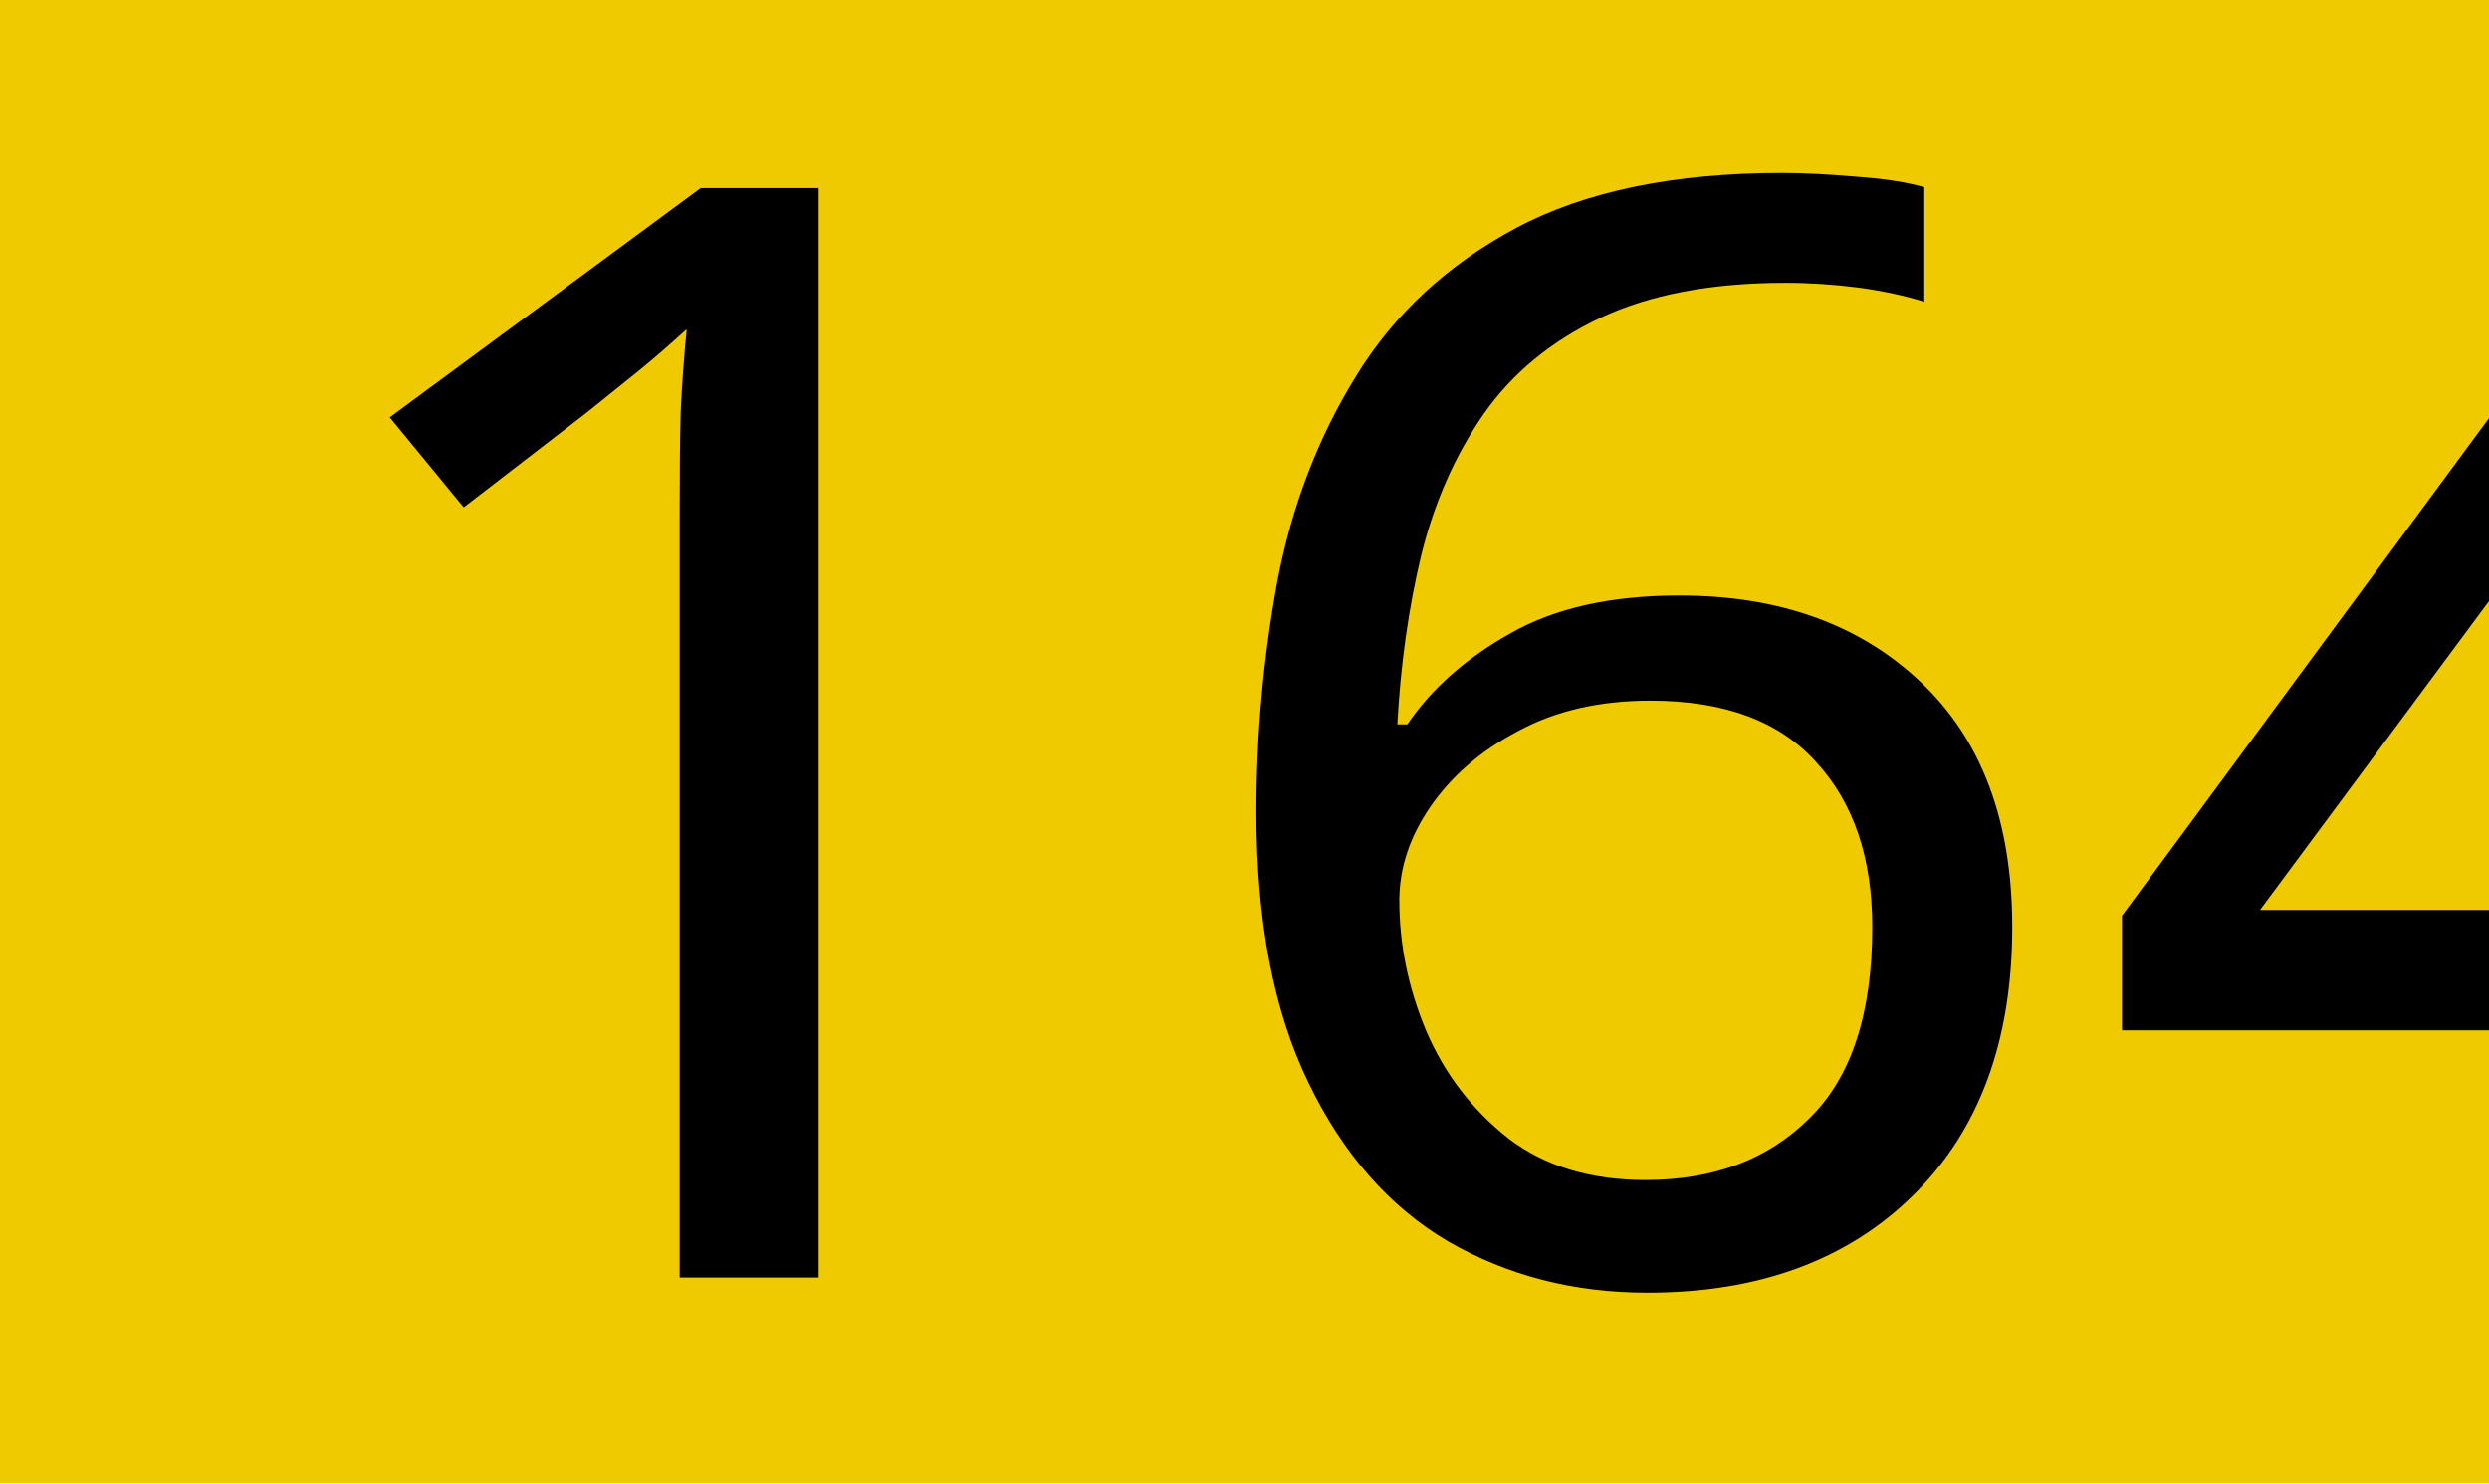
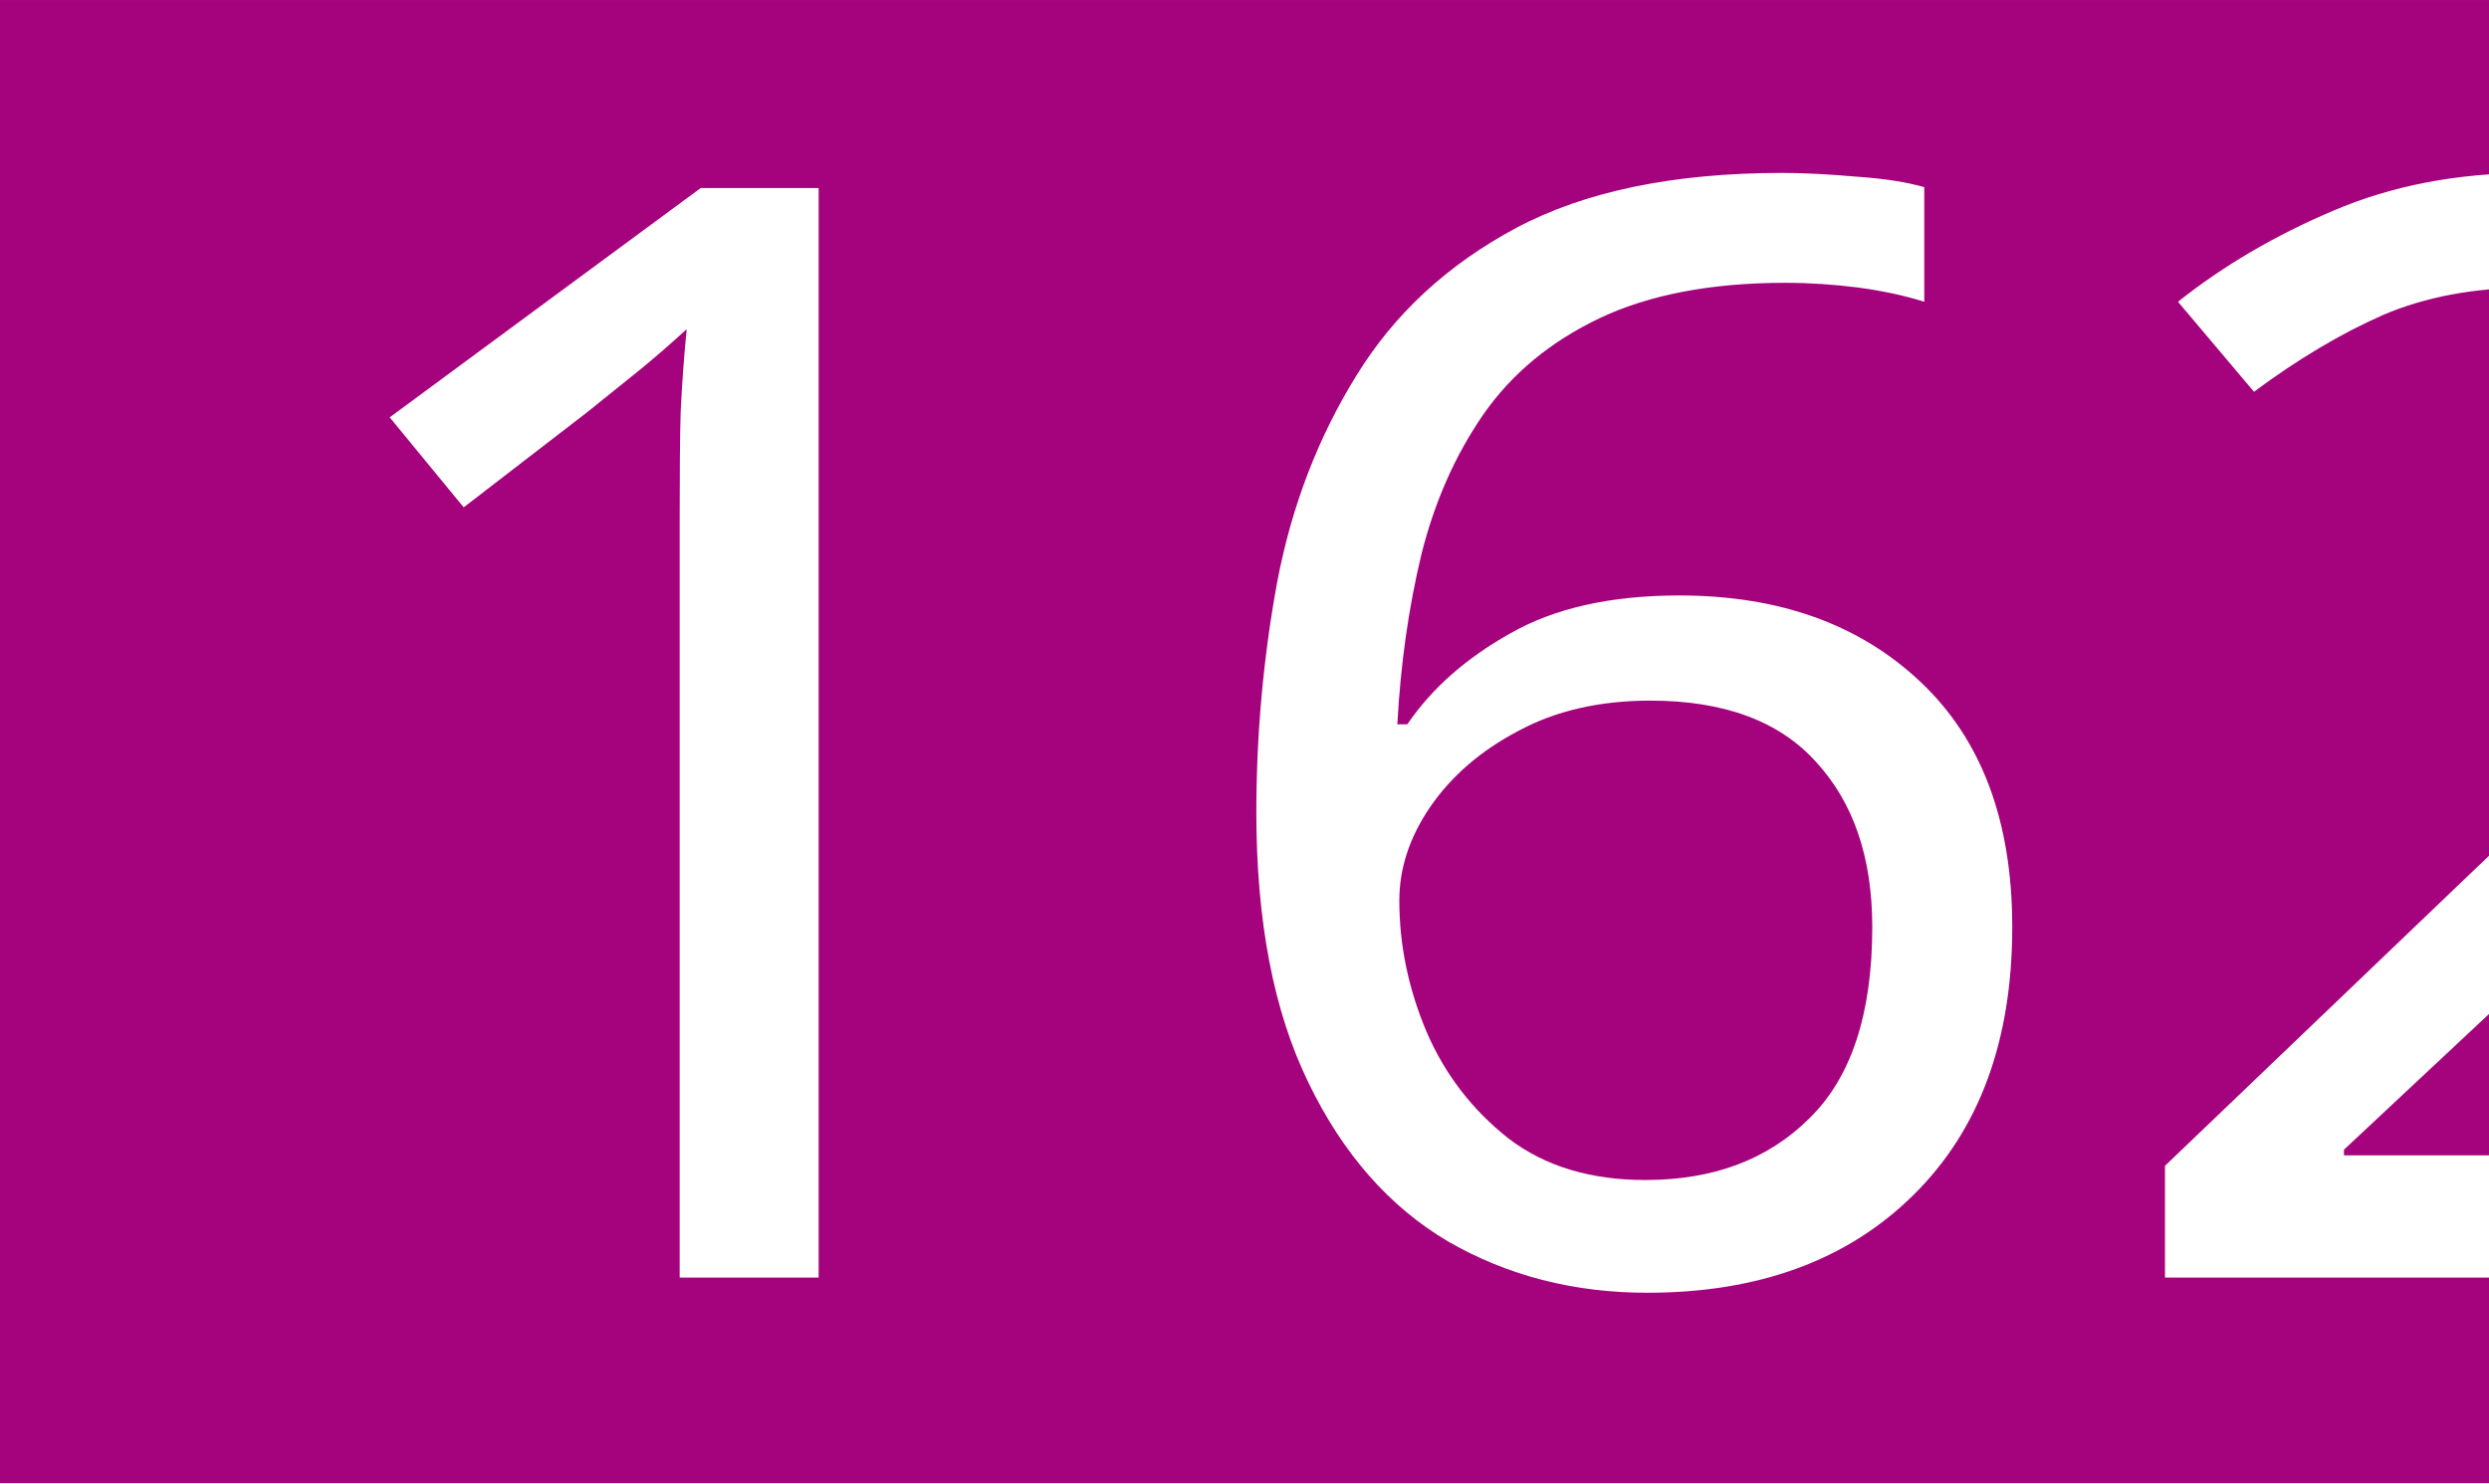
<svg xmlns="http://www.w3.org/2000/svg" width="151" height="90" viewBox="0 0 39.952 23.812" version="1.1" id="svg5">
  <defs id="defs2">
    <rect x="21.354" y="-9.69" width="43.924" height="44.068" id="rect980" />
    <rect x="0" y="0" width="151" height="90" id="rect974" />
    <rect x="0" y="0" width="151" height="90" id="rect360" />
  </defs>
  <g id="layer1">
-     <rect style="font-variation-settings:'wdth' 87, 'wght' 700;fill:#f0ca00;fill-opacity:1;stroke:#000000;stroke-width:0;stroke-linejoin:round;stroke-dasharray:none;stroke-dashoffset:0;stroke-opacity:1" id="rect1377" width="39.952" height="23.812" x="0" y="0" />
+     <rect style="font-variation-settings:'wdth' 87, 'wght' 700;fill:#a5027d;fill-opacity:1;stroke:#000000;stroke-width:0;stroke-linejoin:round;stroke-dasharray:none;stroke-dashoffset:0;stroke-opacity:1" id="rect1377" width="39.952" height="23.812" x="0" y="0" />
    <text xml:space="preserve" transform="scale(0.2645833)" id="text358" style="white-space:pre;shape-inside:url(#rect360);display:inline;fill:none;stroke:#bf4040;stroke-width:2.001;stroke-linejoin:round;stroke-dasharray:4.003, 2.001" />
-     <text xml:space="preserve" style="font-size:25.152px;white-space:pre;fill:#000000;fill-opacity:1;stroke:#000000;stroke-width:0;stroke-linejoin:round;stroke-dasharray:none;stroke-dashoffset:0;stroke-opacity:1" x="3.856" y="21.072" id="text366" transform="scale(1.027166,0.9735525)">
-       <tspan id="tspan364" style="font-style:normal;font-variant:normal;font-weight:normal;font-stretch:normal;font-size:25.152px;font-family:Bahnschrift;-inkscape-font-specification:'Bahnschrift, @wght=700,wdth=87.0';font-variant-ligatures:normal;font-variant-caps:normal;font-variant-numeric:normal;font-variant-east-asian:normal;font-variation-settings:'wdth' 87, 'wght' 700;fill:#000000;fill-opacity:1;stroke:#000000;stroke-width:0;stroke-dasharray:none;stroke-dashoffset:0;stroke-opacity:1" x="3.856" y="21.072">164</tspan>
+     <text xml:space="preserve" style="font-size:25.152px;white-space:pre;fill:#ffffff;fill-opacity:1;stroke:#000000;stroke-width:0;stroke-linejoin:round;stroke-dasharray:none;stroke-dashoffset:0;stroke-opacity:1" x="3.856" y="21.072" id="text366" transform="scale(1.027166,0.9735525)">
+       <tspan id="tspan364" style="font-style:normal;font-variant:normal;font-weight:normal;font-stretch:normal;font-size:25.152px;font-family:Bahnschrift;-inkscape-font-specification:'Bahnschrift, @wght=700,wdth=87.0';font-variant-ligatures:normal;font-variant-caps:normal;font-variant-numeric:normal;font-variant-east-asian:normal;font-variation-settings:'wdth' 87, 'wght' 700;fill:#ffffff;fill-opacity:1;stroke:#000000;stroke-width:0;stroke-dasharray:none;stroke-dashoffset:0;stroke-opacity:1" x="3.856" y="21.072">162</tspan>
    </text>
    <text xml:space="preserve" transform="scale(0.2645833)" id="text972" style="white-space:pre;shape-inside:url(#rect974);display:inline;fill:#000000;fill-opacity:1;stroke:#bf4040;stroke-width:2.003;stroke-linejoin:round;stroke-dasharray:none;stroke-dashoffset:0" />
    <text xml:space="preserve" transform="scale(0.2645833)" id="text978" style="white-space:pre;shape-inside:url(#rect980);display:inline;fill:#000000;fill-opacity:1;stroke:#bf4040;stroke-width:2.003;stroke-linejoin:round;stroke-dasharray:none;stroke-dashoffset:0" />
  </g>
</svg>
